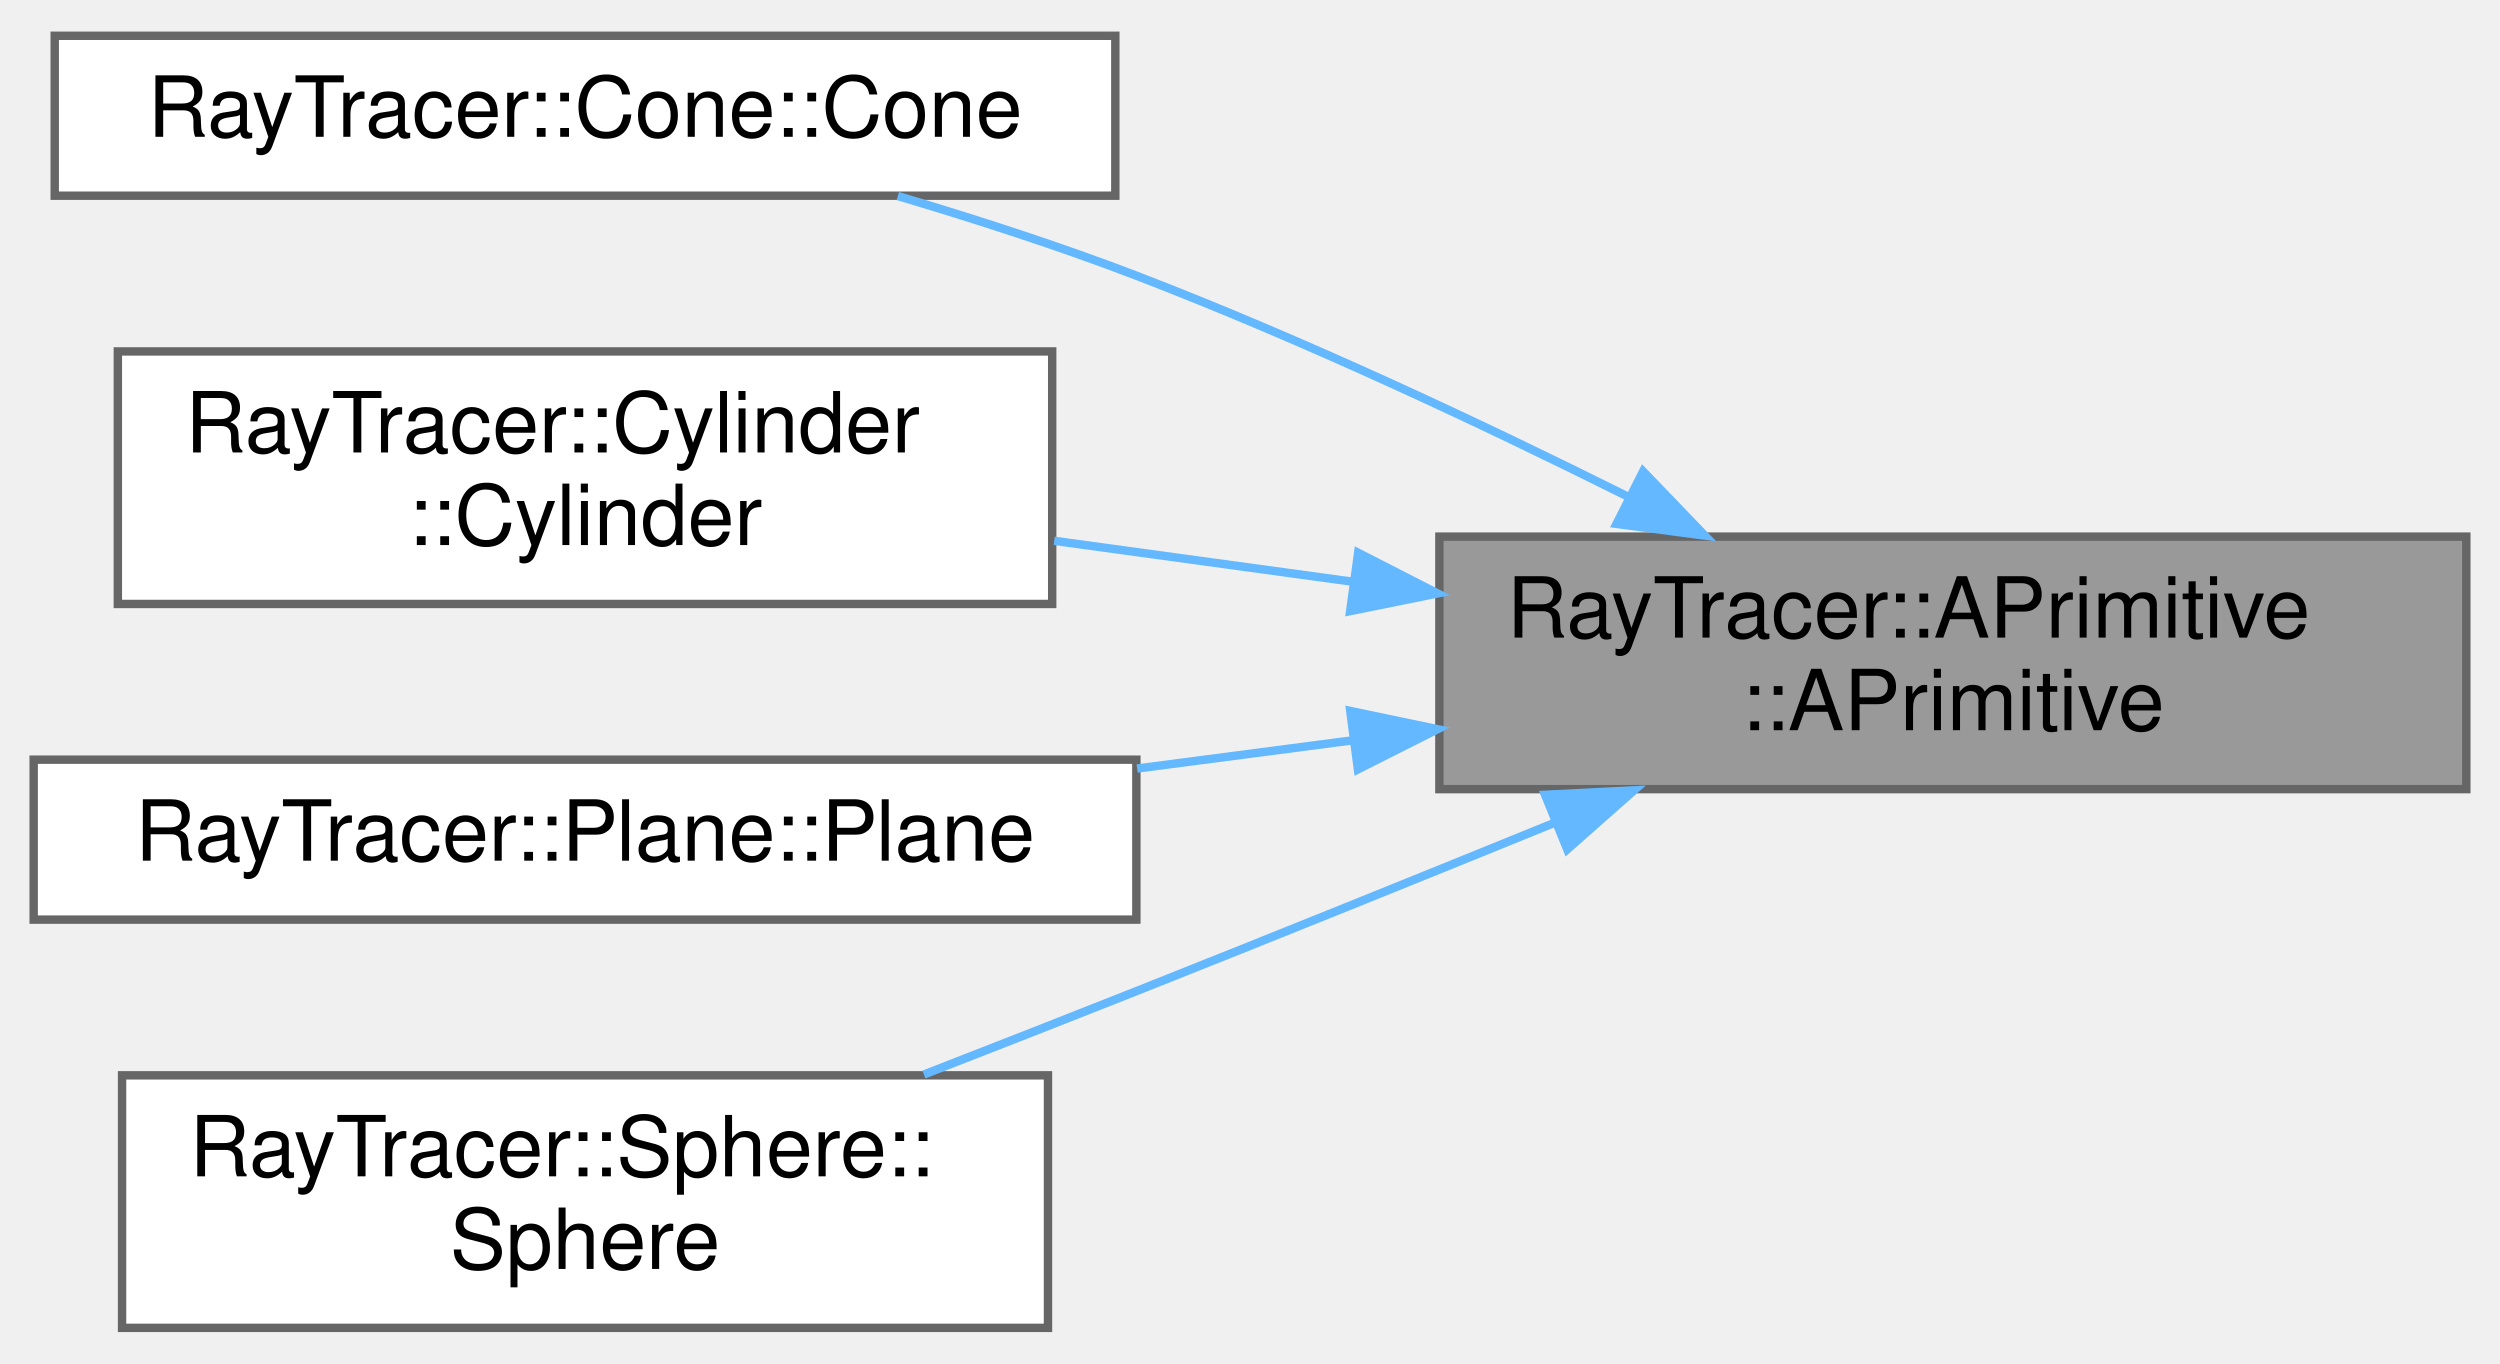
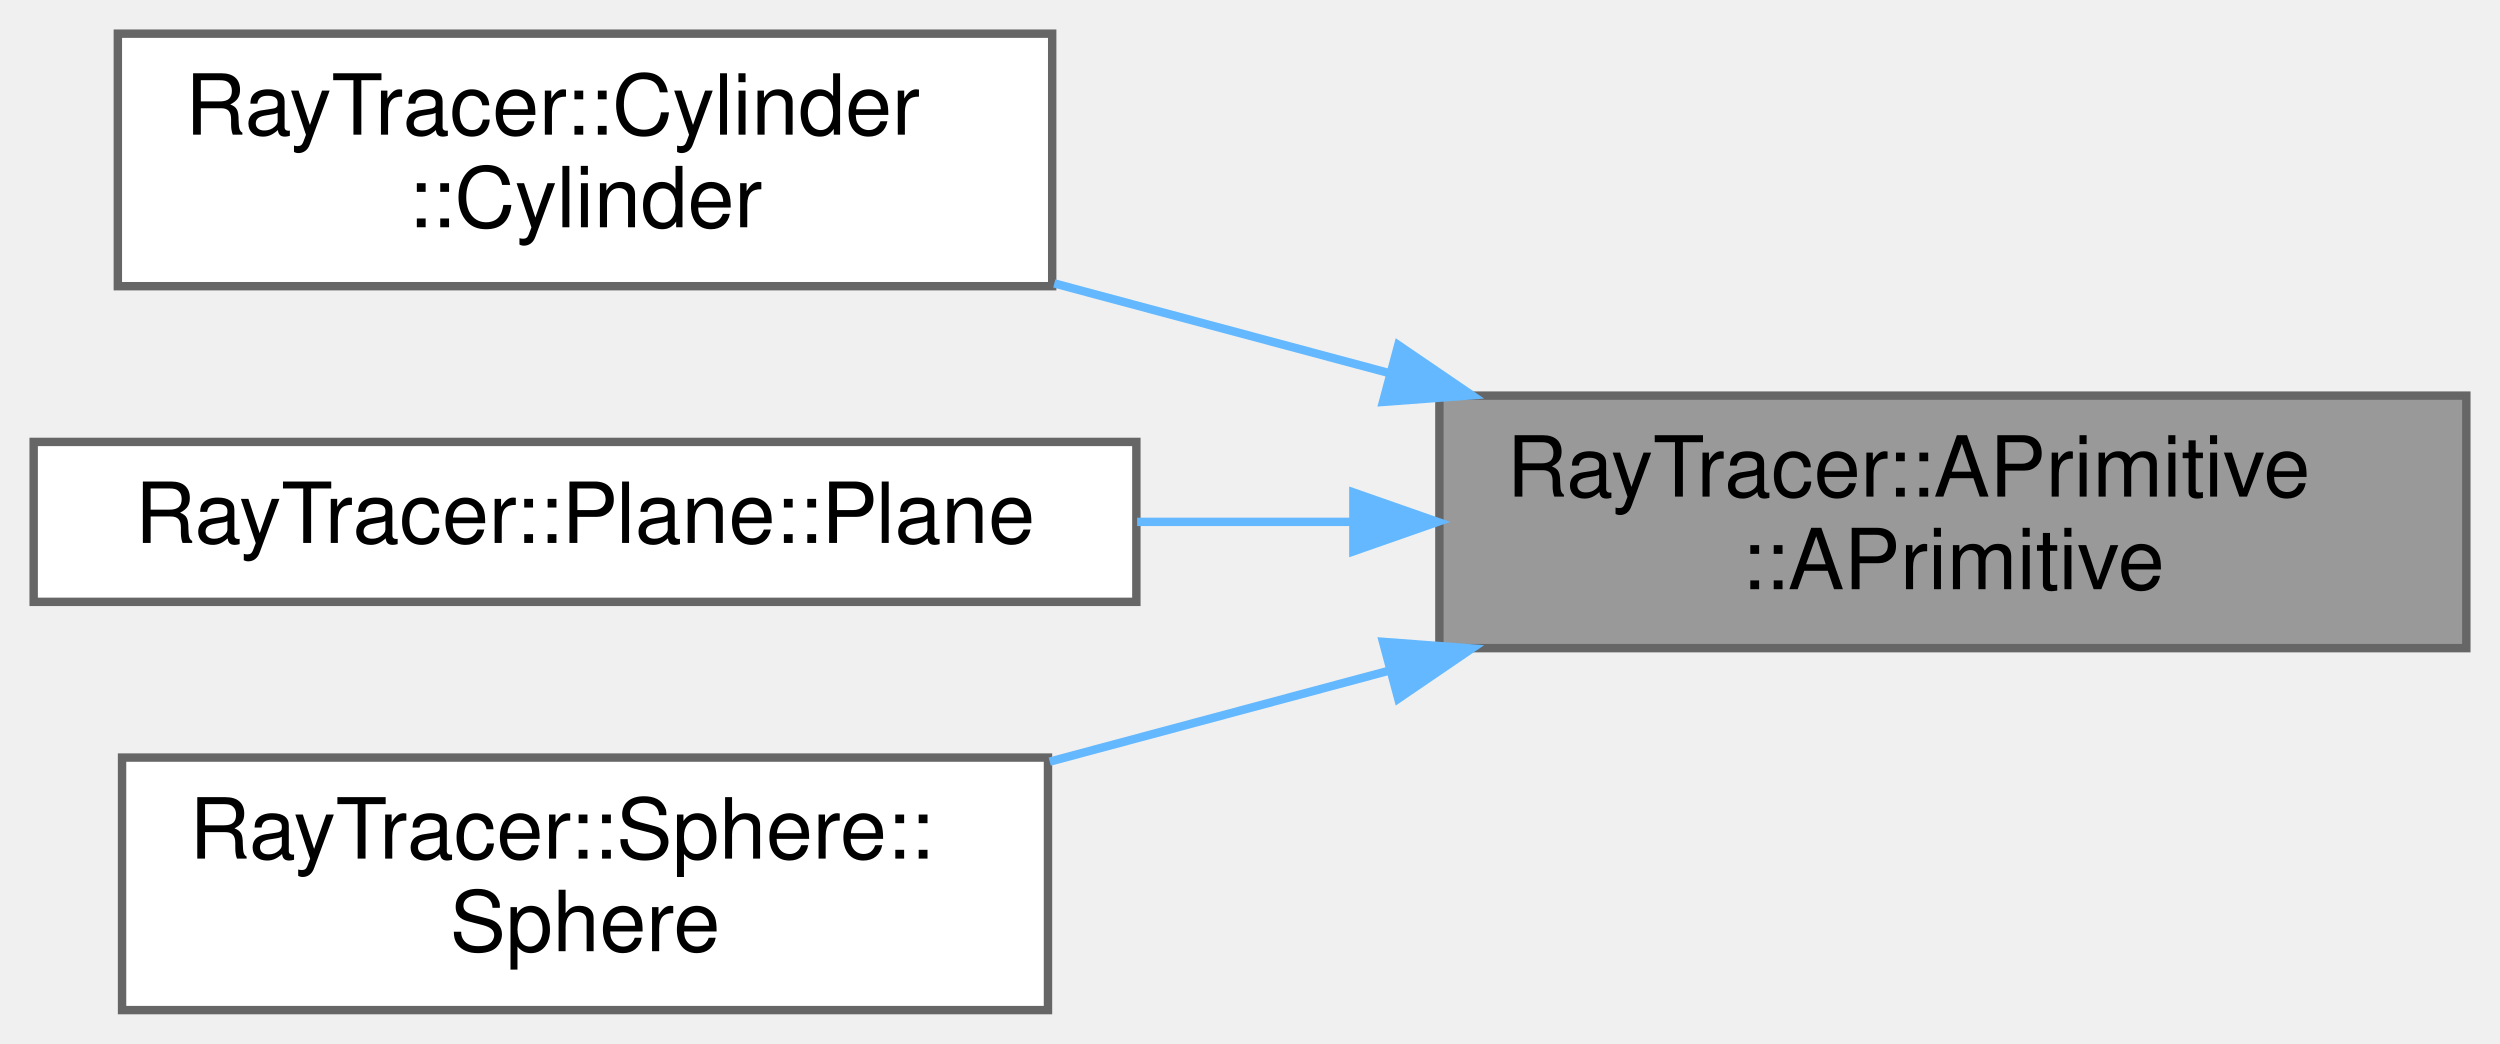
- <svg xmlns="http://www.w3.org/2000/svg" xmlns:xlink="http://www.w3.org/1999/xlink" width="297pt" height="162pt" viewBox="0.00 0.00 297.00 161.50">
-   <g id="graph0" class="graph" transform="scale(1 1) rotate(0) translate(4 157.5)">
+ <svg xmlns="http://www.w3.org/2000/svg" xmlns:xlink="http://www.w3.org/1999/xlink" width="297pt" height="124pt" viewBox="0.00 0.00 297.00 124.00">
+   <g id="graph0" class="graph" transform="scale(1 1) rotate(0) translate(4 120)">
    <g id="Node000001" class="node">
      <g id="a_Node000001">
        <a xlink:title="Constructor.">
-           <polygon fill="#999999" stroke="#666666" points="289,-94 167,-94 167,-64 289,-64 289,-94" />
-           <text text-anchor="start" x="175" y="-82" font-family="Helvetica,sans-Serif" font-size="10.00">RayTracer::APrimitive</text>
-           <text text-anchor="middle" x="228" y="-71" font-family="Helvetica,sans-Serif" font-size="10.00">::APrimitive</text>
+           <polygon fill="#999999" stroke="#666666" points="289,-73 167,-73 167,-43 289,-43 289,-73" />
+           <text text-anchor="start" x="175" y="-61" font-family="Helvetica,sans-Serif" font-size="10.00">RayTracer::APrimitive</text>
+           <text text-anchor="middle" x="228" y="-50" font-family="Helvetica,sans-Serif" font-size="10.00">::APrimitive</text>
        </a>
      </g>
    </g>
    <g id="Node000002" class="node">
      <g id="a_Node000002">
-         <a xlink:href="classRayTracer_1_1Cone.html#a0417d15c52ce606783e998a50c918c03" target="_top" xlink:title=" ">
-           <polygon fill="white" stroke="#666666" points="128.5,-153.5 2.5,-153.5 2.5,-134.5 128.5,-134.5 128.5,-153.5" />
-           <text text-anchor="middle" x="65.5" y="-141.5" font-family="Helvetica,sans-Serif" font-size="10.00">RayTracer::Cone::Cone</text>
-         </a>
-       </g>
-     </g>
-     <g id="edge1_Node000001_Node000002" class="edge">
-       <g id="a_edge1_Node000001_Node000002">
-         <a xlink:title=" ">
-           <path fill="none" stroke="#63b8ff" d="M189.27,-98.81C171.82,-107.52 150.65,-117.45 131,-125 121.95,-128.47 111.99,-131.69 102.66,-134.46" />
-           <polygon fill="#63b8ff" stroke="#63b8ff" points="191.2,-101.75 198.54,-94.12 188.04,-95.51 191.2,-101.75" />
-         </a>
-       </g>
-     </g>
-     <g id="Node000003" class="node">
-       <g id="a_Node000003">
        <a xlink:href="classRayTracer_1_1Cylinder.html#a666e124576398d62aef664b4f20bced3" target="_top" xlink:title=" ">
          <polygon fill="white" stroke="#666666" points="121,-116 10,-116 10,-86 121,-86 121,-116" />
          <text text-anchor="start" x="18" y="-104" font-family="Helvetica,sans-Serif" font-size="10.00">RayTracer::Cylinder</text>
          <text text-anchor="middle" x="65.5" y="-93" font-family="Helvetica,sans-Serif" font-size="10.00">::Cylinder</text>
        </a>
      </g>
    </g>
-     <g id="edge2_Node000001_Node000003" class="edge">
-       <g id="a_edge2_Node000001_Node000003">
+     <g id="edge1_Node000001_Node000002" class="edge">
+       <g id="a_edge1_Node000001_Node000002">
        <a xlink:title=" ">
-           <path fill="none" stroke="#63b8ff" d="M156.85,-88.62C144.93,-90.25 132.69,-91.93 121.24,-93.5" />
-           <polygon fill="#63b8ff" stroke="#63b8ff" points="157.35,-92.08 166.78,-87.25 156.4,-85.15 157.35,-92.08" />
+           <path fill="none" stroke="#63b8ff" d="M160.91,-75.71C147.72,-79.24 134.01,-82.91 121.25,-86.33" />
+           <polygon fill="#63b8ff" stroke="#63b8ff" points="162.11,-79.01 170.86,-73.04 160.3,-72.25 162.11,-79.01" />
        </a>
      </g>
    </g>
-     <g id="Node000004" class="node">
-       <g id="a_Node000004">
+     <g id="Node000003" class="node">
+       <g id="a_Node000003">
        <a xlink:href="classRayTracer_1_1Plane.html#a7a3b16442a1acae3cfd9c1f32c848f1b" target="_top" xlink:title=" ">
          <polygon fill="white" stroke="#666666" points="131,-67.5 0,-67.5 0,-48.5 131,-48.5 131,-67.5" />
          <text text-anchor="middle" x="65.5" y="-55.5" font-family="Helvetica,sans-Serif" font-size="10.00">RayTracer::Plane::Plane</text>
        </a>
      </g>
    </g>
-     <g id="edge3_Node000001_Node000004" class="edge">
-       <g id="a_edge3_Node000001_Node000004">
+     <g id="edge2_Node000001_Node000003" class="edge">
+       <g id="a_edge2_Node000001_Node000003">
        <a xlink:title=" ">
-           <path fill="none" stroke="#63b8ff" d="M156.83,-69.82C148.27,-68.7 139.56,-67.56 131.09,-66.45" />
-           <polygon fill="#63b8ff" stroke="#63b8ff" points="156.41,-73.29 166.78,-71.12 157.32,-66.35 156.41,-73.29" />
+           <path fill="none" stroke="#63b8ff" d="M156.55,-58C148.08,-58 139.47,-58 131.09,-58" />
+           <polygon fill="#63b8ff" stroke="#63b8ff" points="156.78,-61.5 166.78,-58 156.78,-54.5 156.78,-61.5" />
        </a>
      </g>
    </g>
-     <g id="Node000005" class="node">
-       <g id="a_Node000005">
+     <g id="Node000004" class="node">
+       <g id="a_Node000004">
        <a xlink:href="classRayTracer_1_1Sphere.html#a650db381c2a60dd2430c563048111e28" target="_top" xlink:title=" ">
          <polygon fill="white" stroke="#666666" points="120.5,-30 10.5,-30 10.5,0 120.5,0 120.5,-30" />
          <text text-anchor="start" x="18.5" y="-18" font-family="Helvetica,sans-Serif" font-size="10.00">RayTracer::Sphere::</text>
          <text text-anchor="middle" x="65.5" y="-7" font-family="Helvetica,sans-Serif" font-size="10.00">Sphere</text>
        </a>
      </g>
    </g>
-     <g id="edge4_Node000001_Node000005" class="edge">
-       <g id="a_edge4_Node000001_Node000005">
+     <g id="edge3_Node000001_Node000004" class="edge">
+       <g id="a_edge3_Node000001_Node000004">
        <a xlink:title=" ">
-           <path fill="none" stroke="#63b8ff" d="M180.62,-59.98C164.89,-53.58 147.2,-46.43 131,-40 122.85,-36.77 114.11,-33.34 105.76,-30.1" />
-           <polygon fill="#63b8ff" stroke="#63b8ff" points="179.55,-63.33 190.13,-63.86 182.19,-56.84 179.55,-63.33" />
+           <path fill="none" stroke="#63b8ff" d="M161.19,-40.37C147.73,-36.76 133.71,-33.01 120.71,-29.52" />
+           <polygon fill="#63b8ff" stroke="#63b8ff" points="160.3,-43.75 170.86,-42.96 162.11,-36.99 160.3,-43.75" />
        </a>
      </g>
    </g>
  </g>
</svg>
